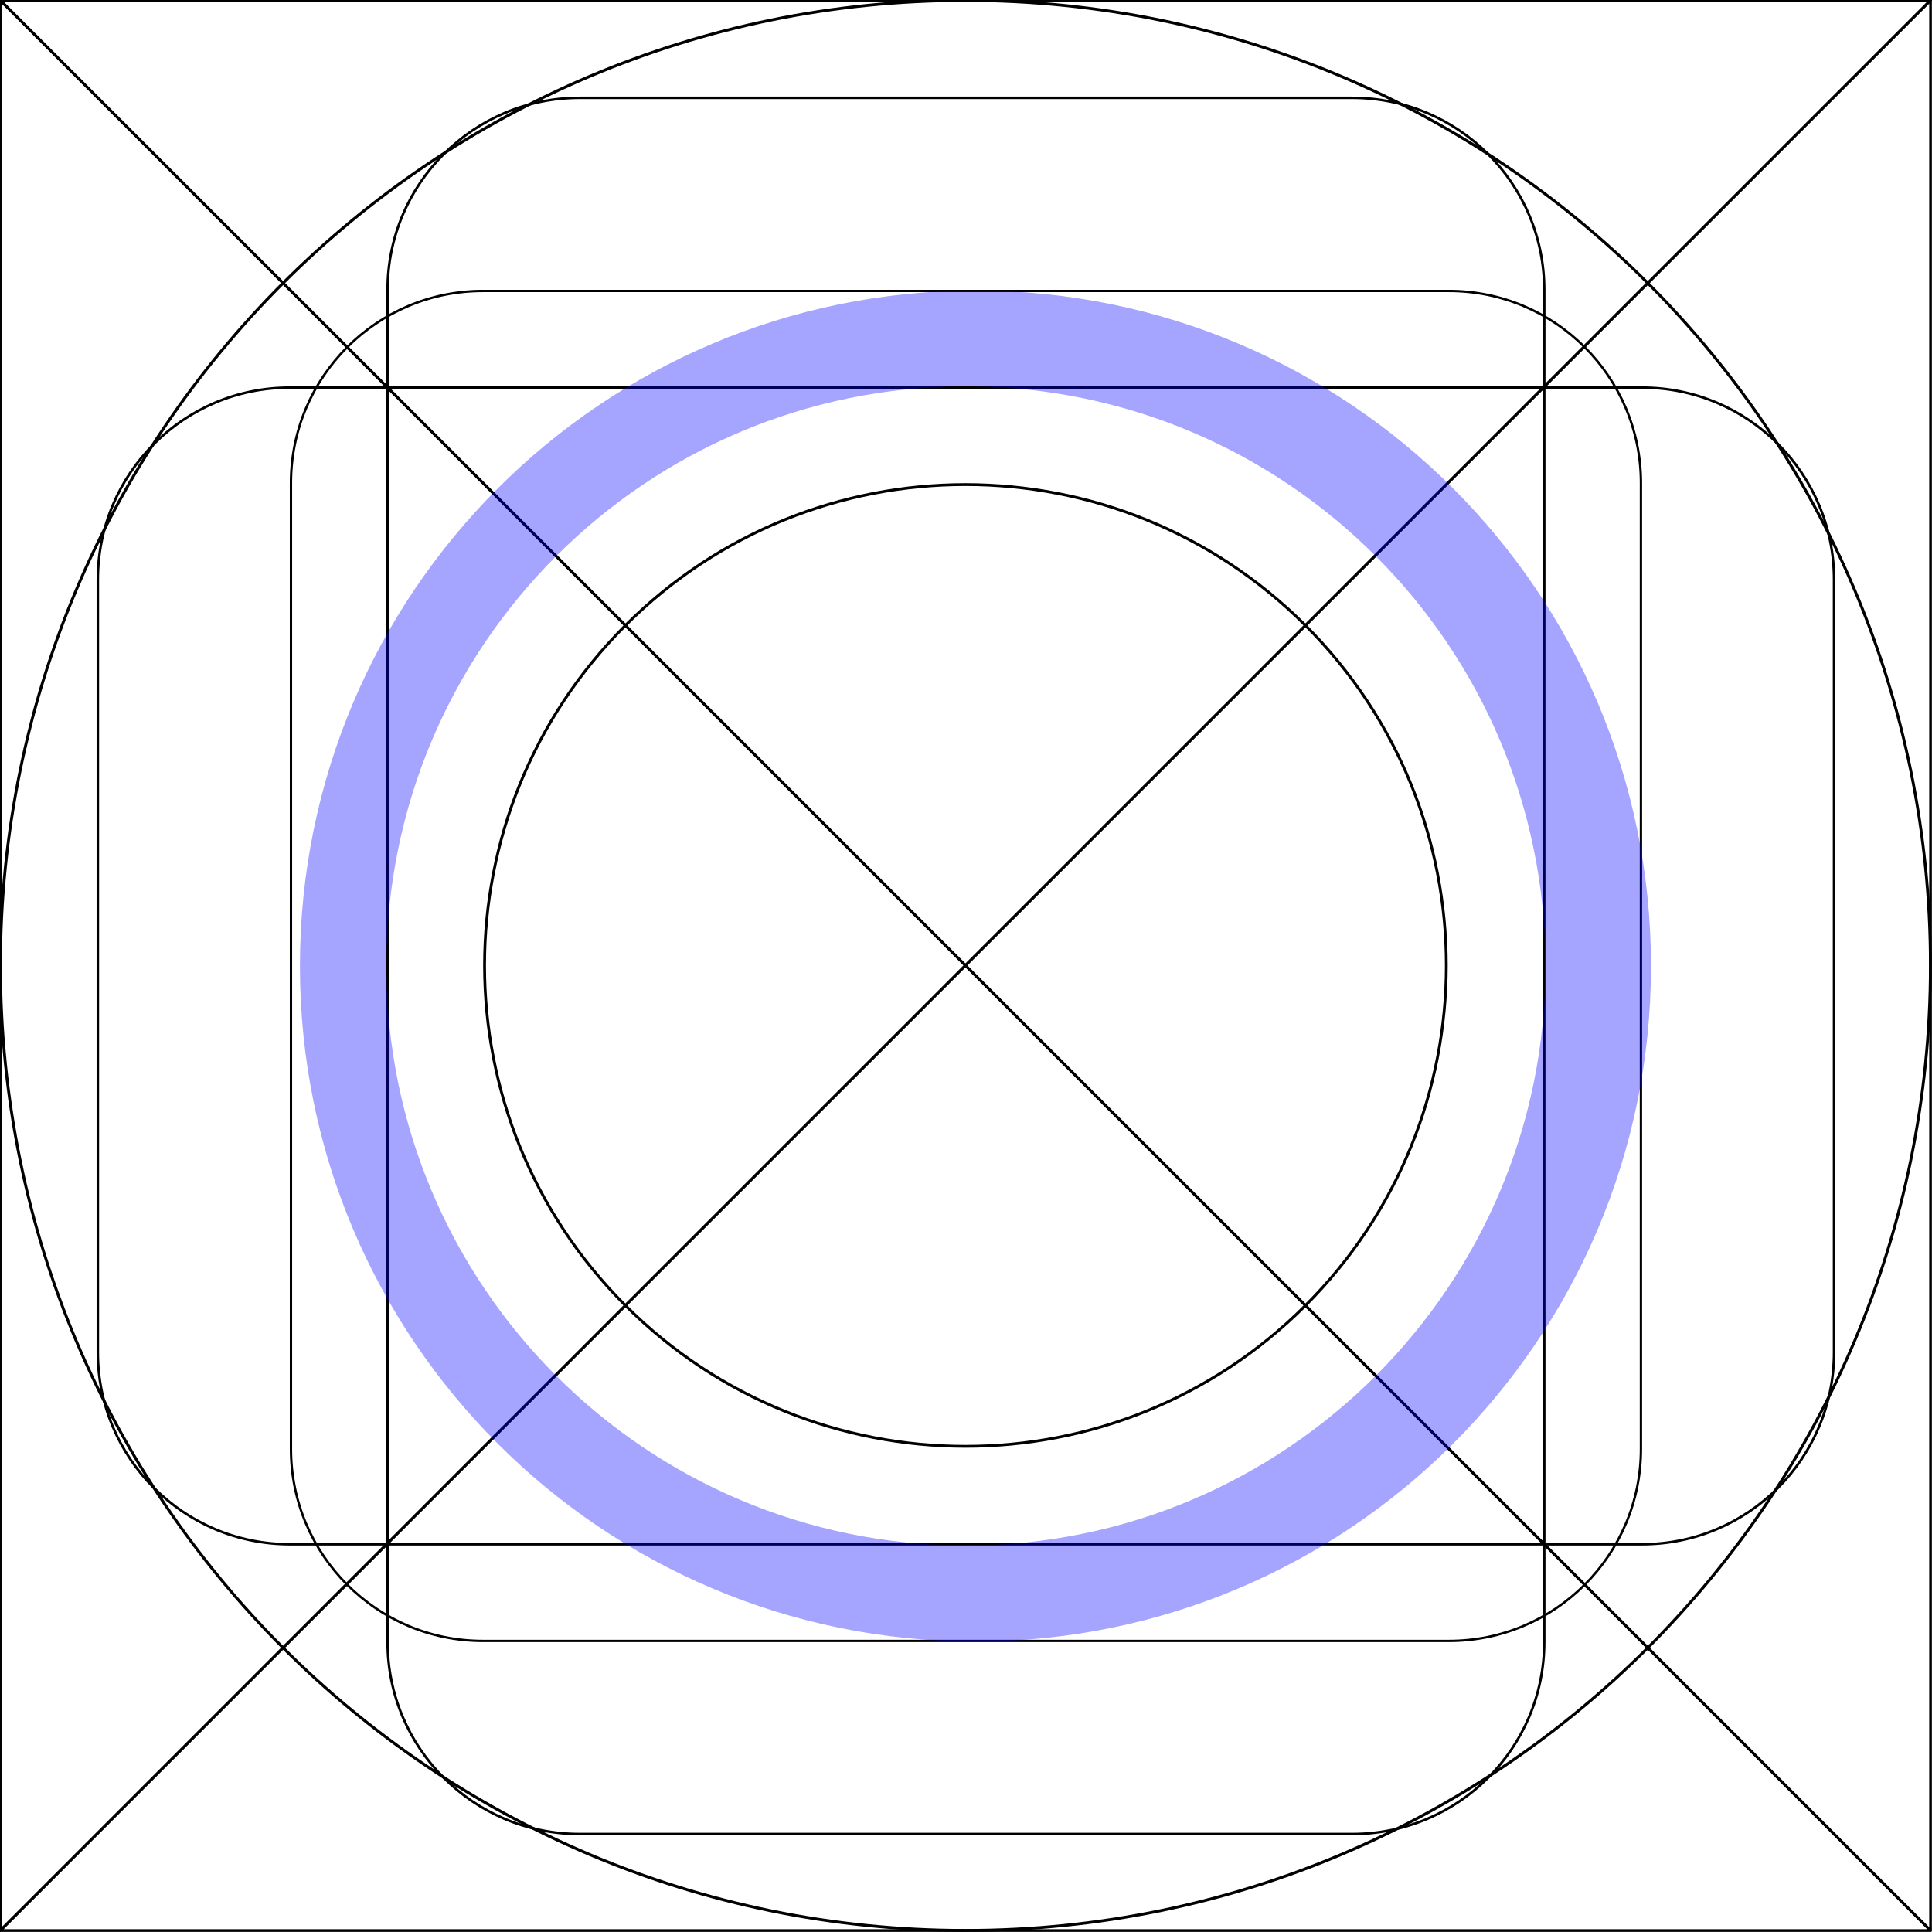
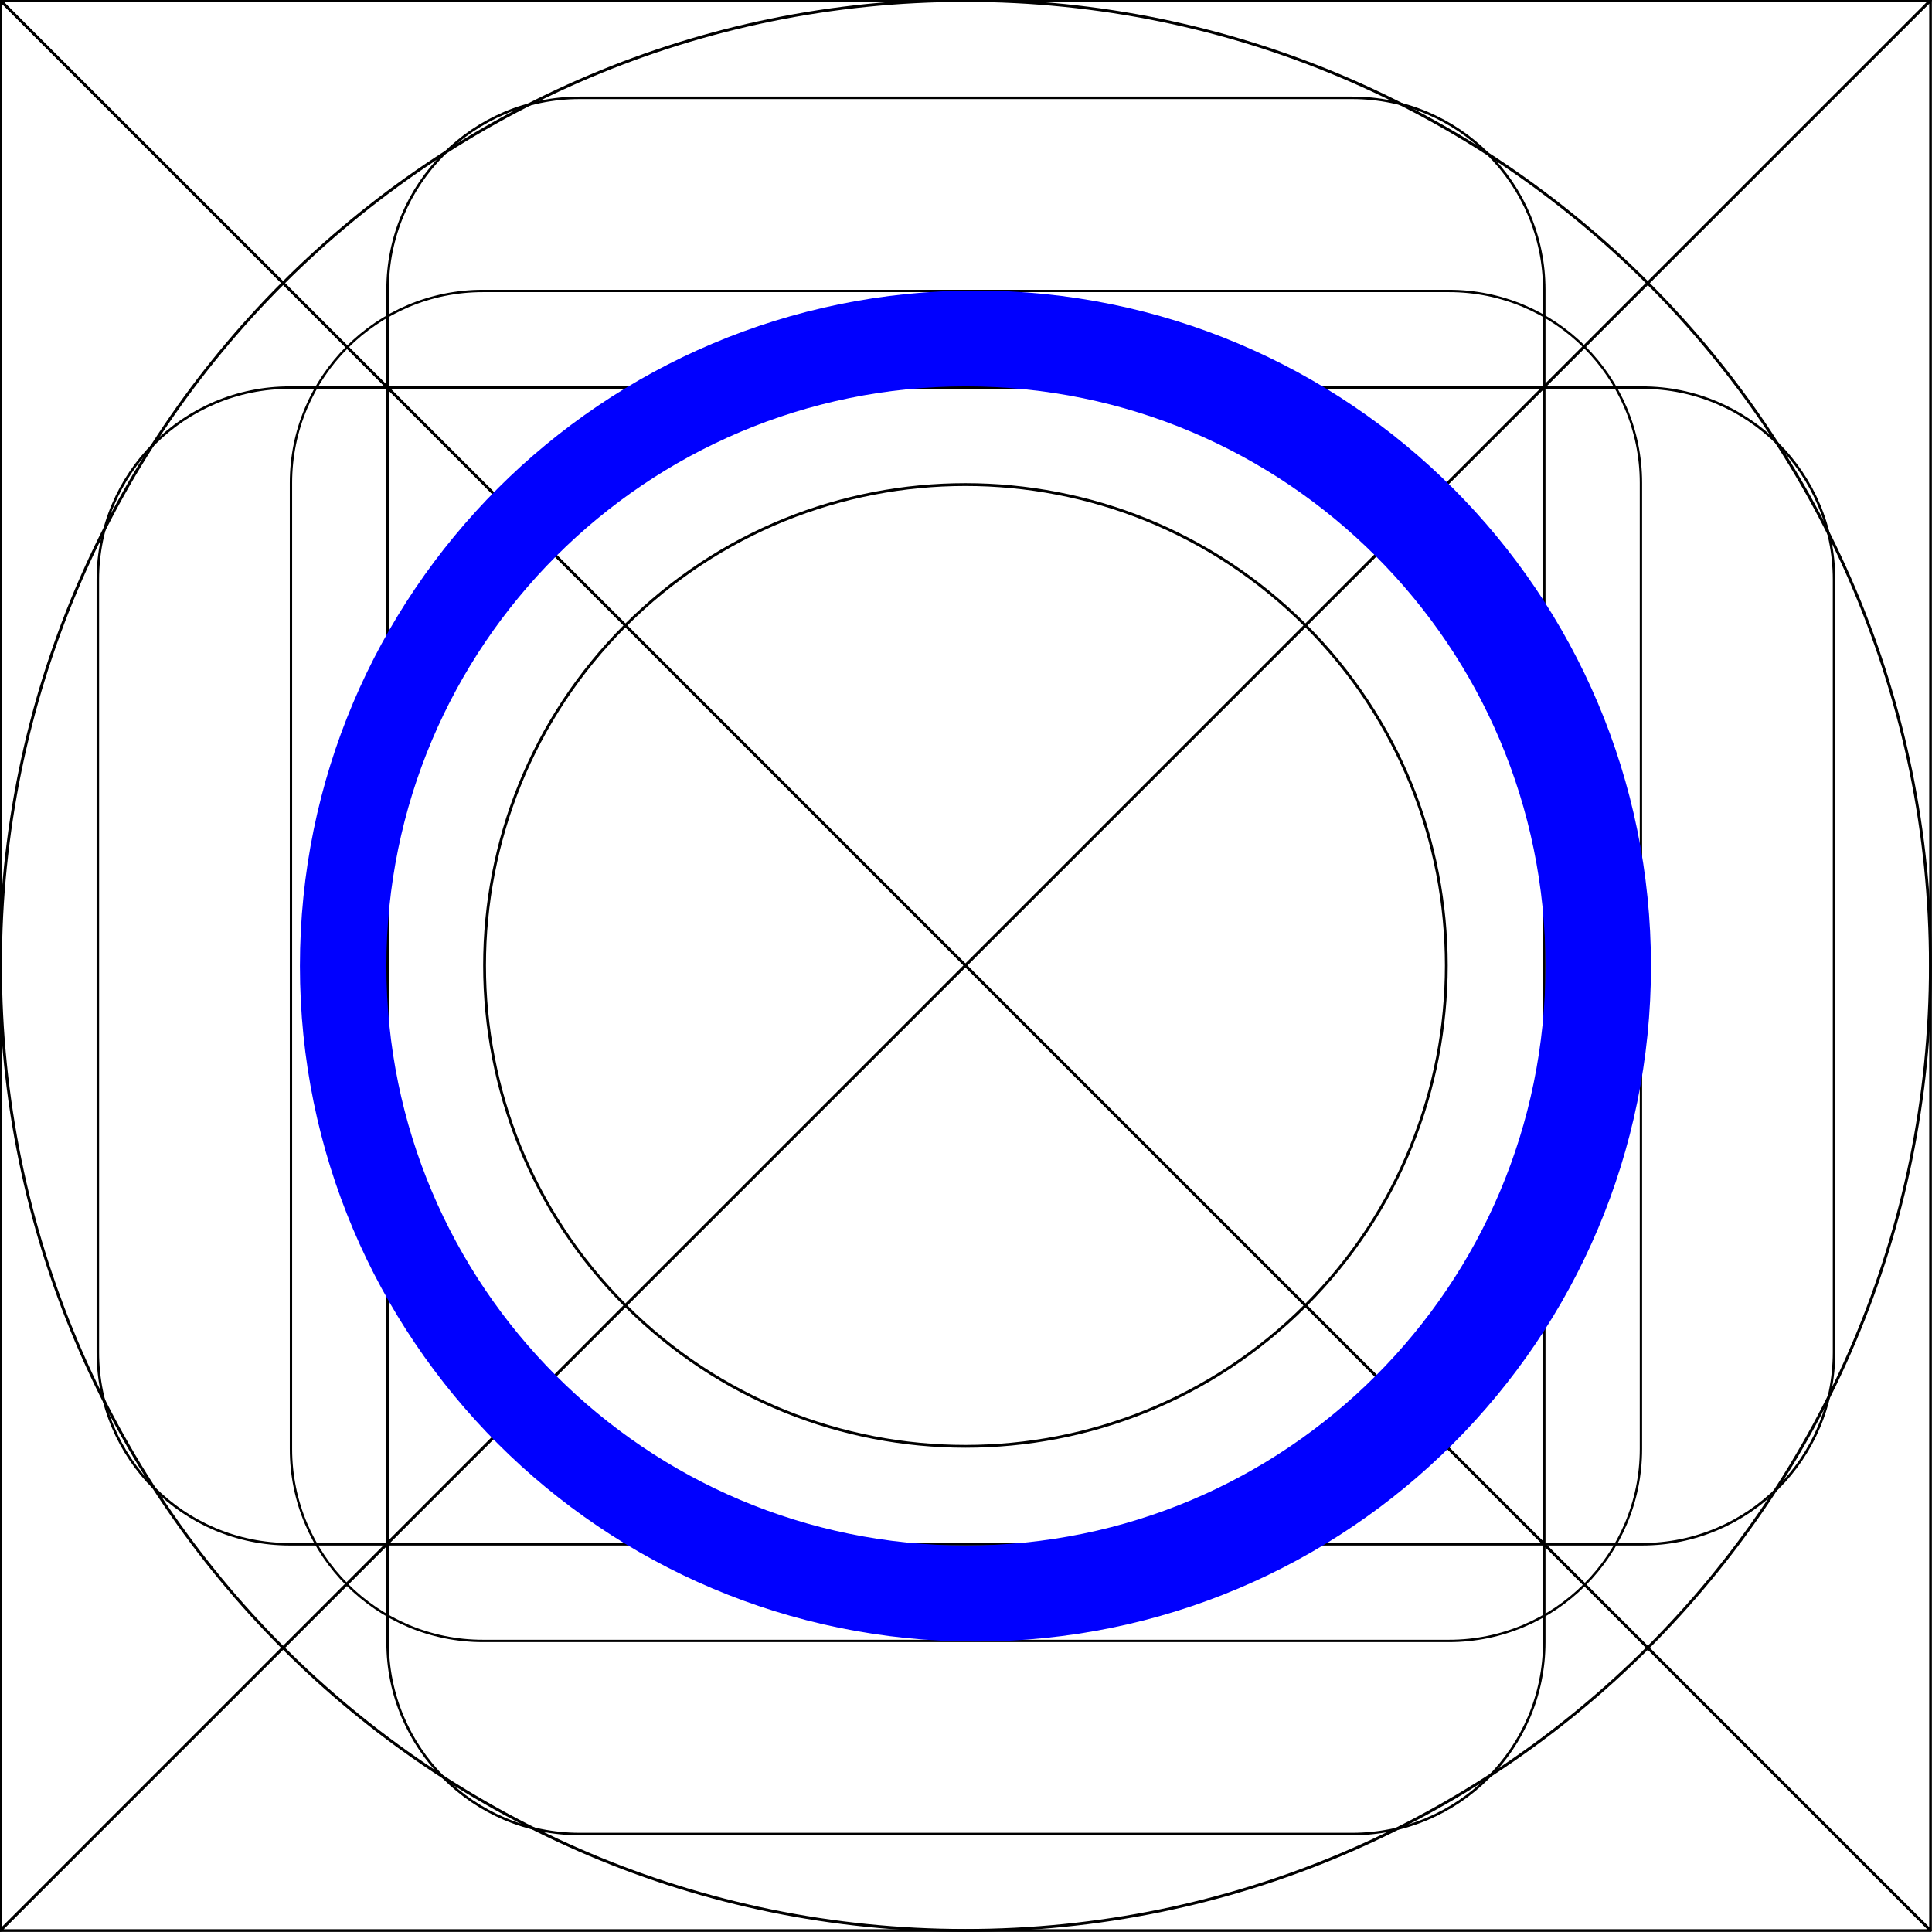
<svg xmlns="http://www.w3.org/2000/svg" width="20" height="20" viewBox="0 0 5.292 5.292" version="1.1" id="svg8">
  <defs id="defs2" />
  <g id="layer1" transform="translate(0,-291.7083)">
    <g id="g847" transform="matrix(0.05207439,0,0,0.05207453,-0.9012516,282.412)">
      <g id="g851">
        <g id="g1059" transform="matrix(1.998622,0,0,1.998619,17.32448,-313.5231)">
          <path style="opacity:1;fill:none;fill-opacity:0.494;stroke:#000000;stroke-width:0.07;stroke-linecap:round;stroke-linejoin:round;stroke-miterlimit:4;stroke-dasharray:none;stroke-dashoffset:0;stroke-opacity:1;paint-order:stroke fill markers" d="M 25.4,271.6 -8.0000008e-7,246.2 H 50.8 Z" id="path883" />
          <path id="path880" d="m 25.4,271.6 25.4,25.4 H 0 Z" style="opacity:1;fill:none;fill-opacity:0.494;stroke:#000000;stroke-width:0.07;stroke-linecap:round;stroke-linejoin:round;stroke-miterlimit:4;stroke-dasharray:none;stroke-dashoffset:0;stroke-opacity:1;paint-order:stroke fill markers" />
          <rect ry="5.053" y="253.849" x="7.649" height="35.529" width="35.529" id="rect870" style="opacity:1;fill:none;fill-opacity:0.494;stroke:#000000;stroke-width:0.062;stroke-linecap:round;stroke-linejoin:round;stroke-miterlimit:4;stroke-dasharray:none;stroke-dashoffset:0;stroke-opacity:1;paint-order:stroke fill markers" />
          <circle r="25.397" cy="271.6" cx="25.4" id="path872" style="opacity:1;fill:none;fill-opacity:0.494;stroke:#000000;stroke-width:0.076;stroke-linecap:round;stroke-linejoin:round;stroke-miterlimit:4;stroke-dasharray:none;stroke-dashoffset:0;stroke-opacity:1;paint-order:stroke fill markers" />
          <circle transform="rotate(-45)" cx="-174.09" cy="210.011" r="12.656" id="path876" style="opacity:1;fill:none;fill-opacity:0.494;stroke:#000000;stroke-width:0.074;stroke-linecap:round;stroke-linejoin:round;stroke-miterlimit:4;stroke-dasharray:none;stroke-dashoffset:0;stroke-opacity:1;paint-order:stroke fill markers" />
          <path id="path904" d="m 25.4,271.6 -25.4,25.4 v -50.8 z" style="opacity:1;fill:none;fill-opacity:0.494;stroke:#000000;stroke-width:0.07;stroke-linecap:round;stroke-linejoin:round;stroke-miterlimit:4;stroke-dasharray:none;stroke-dashoffset:0;stroke-opacity:1;paint-order:stroke fill markers" />
          <path style="opacity:1;fill:none;fill-opacity:0.494;stroke:#000000;stroke-width:0.07;stroke-linecap:round;stroke-linejoin:round;stroke-miterlimit:4;stroke-dasharray:none;stroke-dashoffset:0;stroke-opacity:1;paint-order:stroke fill markers" d="m 25.4,271.6 25.4,-25.4 v 50.8 z" id="path906" />
          <rect ry="5.051" y="256.393" x="2.566" height="30.44" width="45.694" id="rect837" style="opacity:1;fill:none;fill-opacity:0.494;stroke:#000000;stroke-width:0.066;stroke-linecap:round;stroke-linejoin:round;stroke-miterlimit:4;stroke-dasharray:none;stroke-dashoffset:0;stroke-opacity:1;paint-order:stroke fill markers" />
          <rect style="opacity:1;fill:none;fill-opacity:0.494;stroke:#000000;stroke-width:0.066;stroke-linecap:round;stroke-linejoin:round;stroke-miterlimit:4;stroke-dasharray:none;stroke-dashoffset:0;stroke-opacity:1;paint-order:stroke fill markers" id="rect831" width="45.694" height="30.441" x="248.766" y="-40.633" ry="5.051" transform="rotate(90)" />
        </g>
      </g>
    </g>
    <path style="opacity:1;fill:#ffc107;fill-opacity:1;stroke:none;stroke-width:0.386;stroke-miterlimit:4;stroke-dasharray:none;stroke-opacity:1" d="m 50.206,401.677 c 110.217,0.713 55.109,0.356 0,0 z" id="rect997" />
-     <path style="opacity:1;fill:#0000ff;fill-opacity:0.353;stroke:none;stroke-width:2.101;stroke-linecap:round;stroke-linejoin:round;stroke-miterlimit:4;stroke-dasharray:none;stroke-dashoffset:0;stroke-opacity:1;paint-order:stroke fill markers" d="M 10.098,3.008 A 6.993,6.993 0 0 0 3.105,10 6.993,6.993 0 0 0 10.098,16.994 6.993,6.993 0 0 0 17.092,10 6.993,6.993 0 0 0 10.098,3.008 Z M 10,4 a 6,6 0 0 1 6,6 6,6 0 0 1 -6,6 6,6 0 0 1 -6,-6 6,6 0 0 1 6,-6 z" transform="matrix(0.2645833,0,0,0.2645833,0,291.7083)" id="path826" />
+     <path style="opacity:1;fill:#0000ff;fill-opacity:1;stroke:none;stroke-width:2.101;stroke-linecap:round;stroke-linejoin:round;stroke-miterlimit:4;stroke-dasharray:none;stroke-dashoffset:0;stroke-opacity:1;paint-order:stroke fill markers" d="M 10.098,3.008 A 6.993,6.993 0 0 0 3.105,10 6.993,6.993 0 0 0 10.098,16.994 6.993,6.993 0 0 0 17.092,10 6.993,6.993 0 0 0 10.098,3.008 Z M 10,4 a 6,6 0 0 1 6,6 6,6 0 0 1 -6,6 6,6 0 0 1 -6,-6 6,6 0 0 1 6,-6 z" transform="matrix(0.2645833,0,0,0.2645833,0,291.7083)" id="path826" />
  </g>
</svg>
